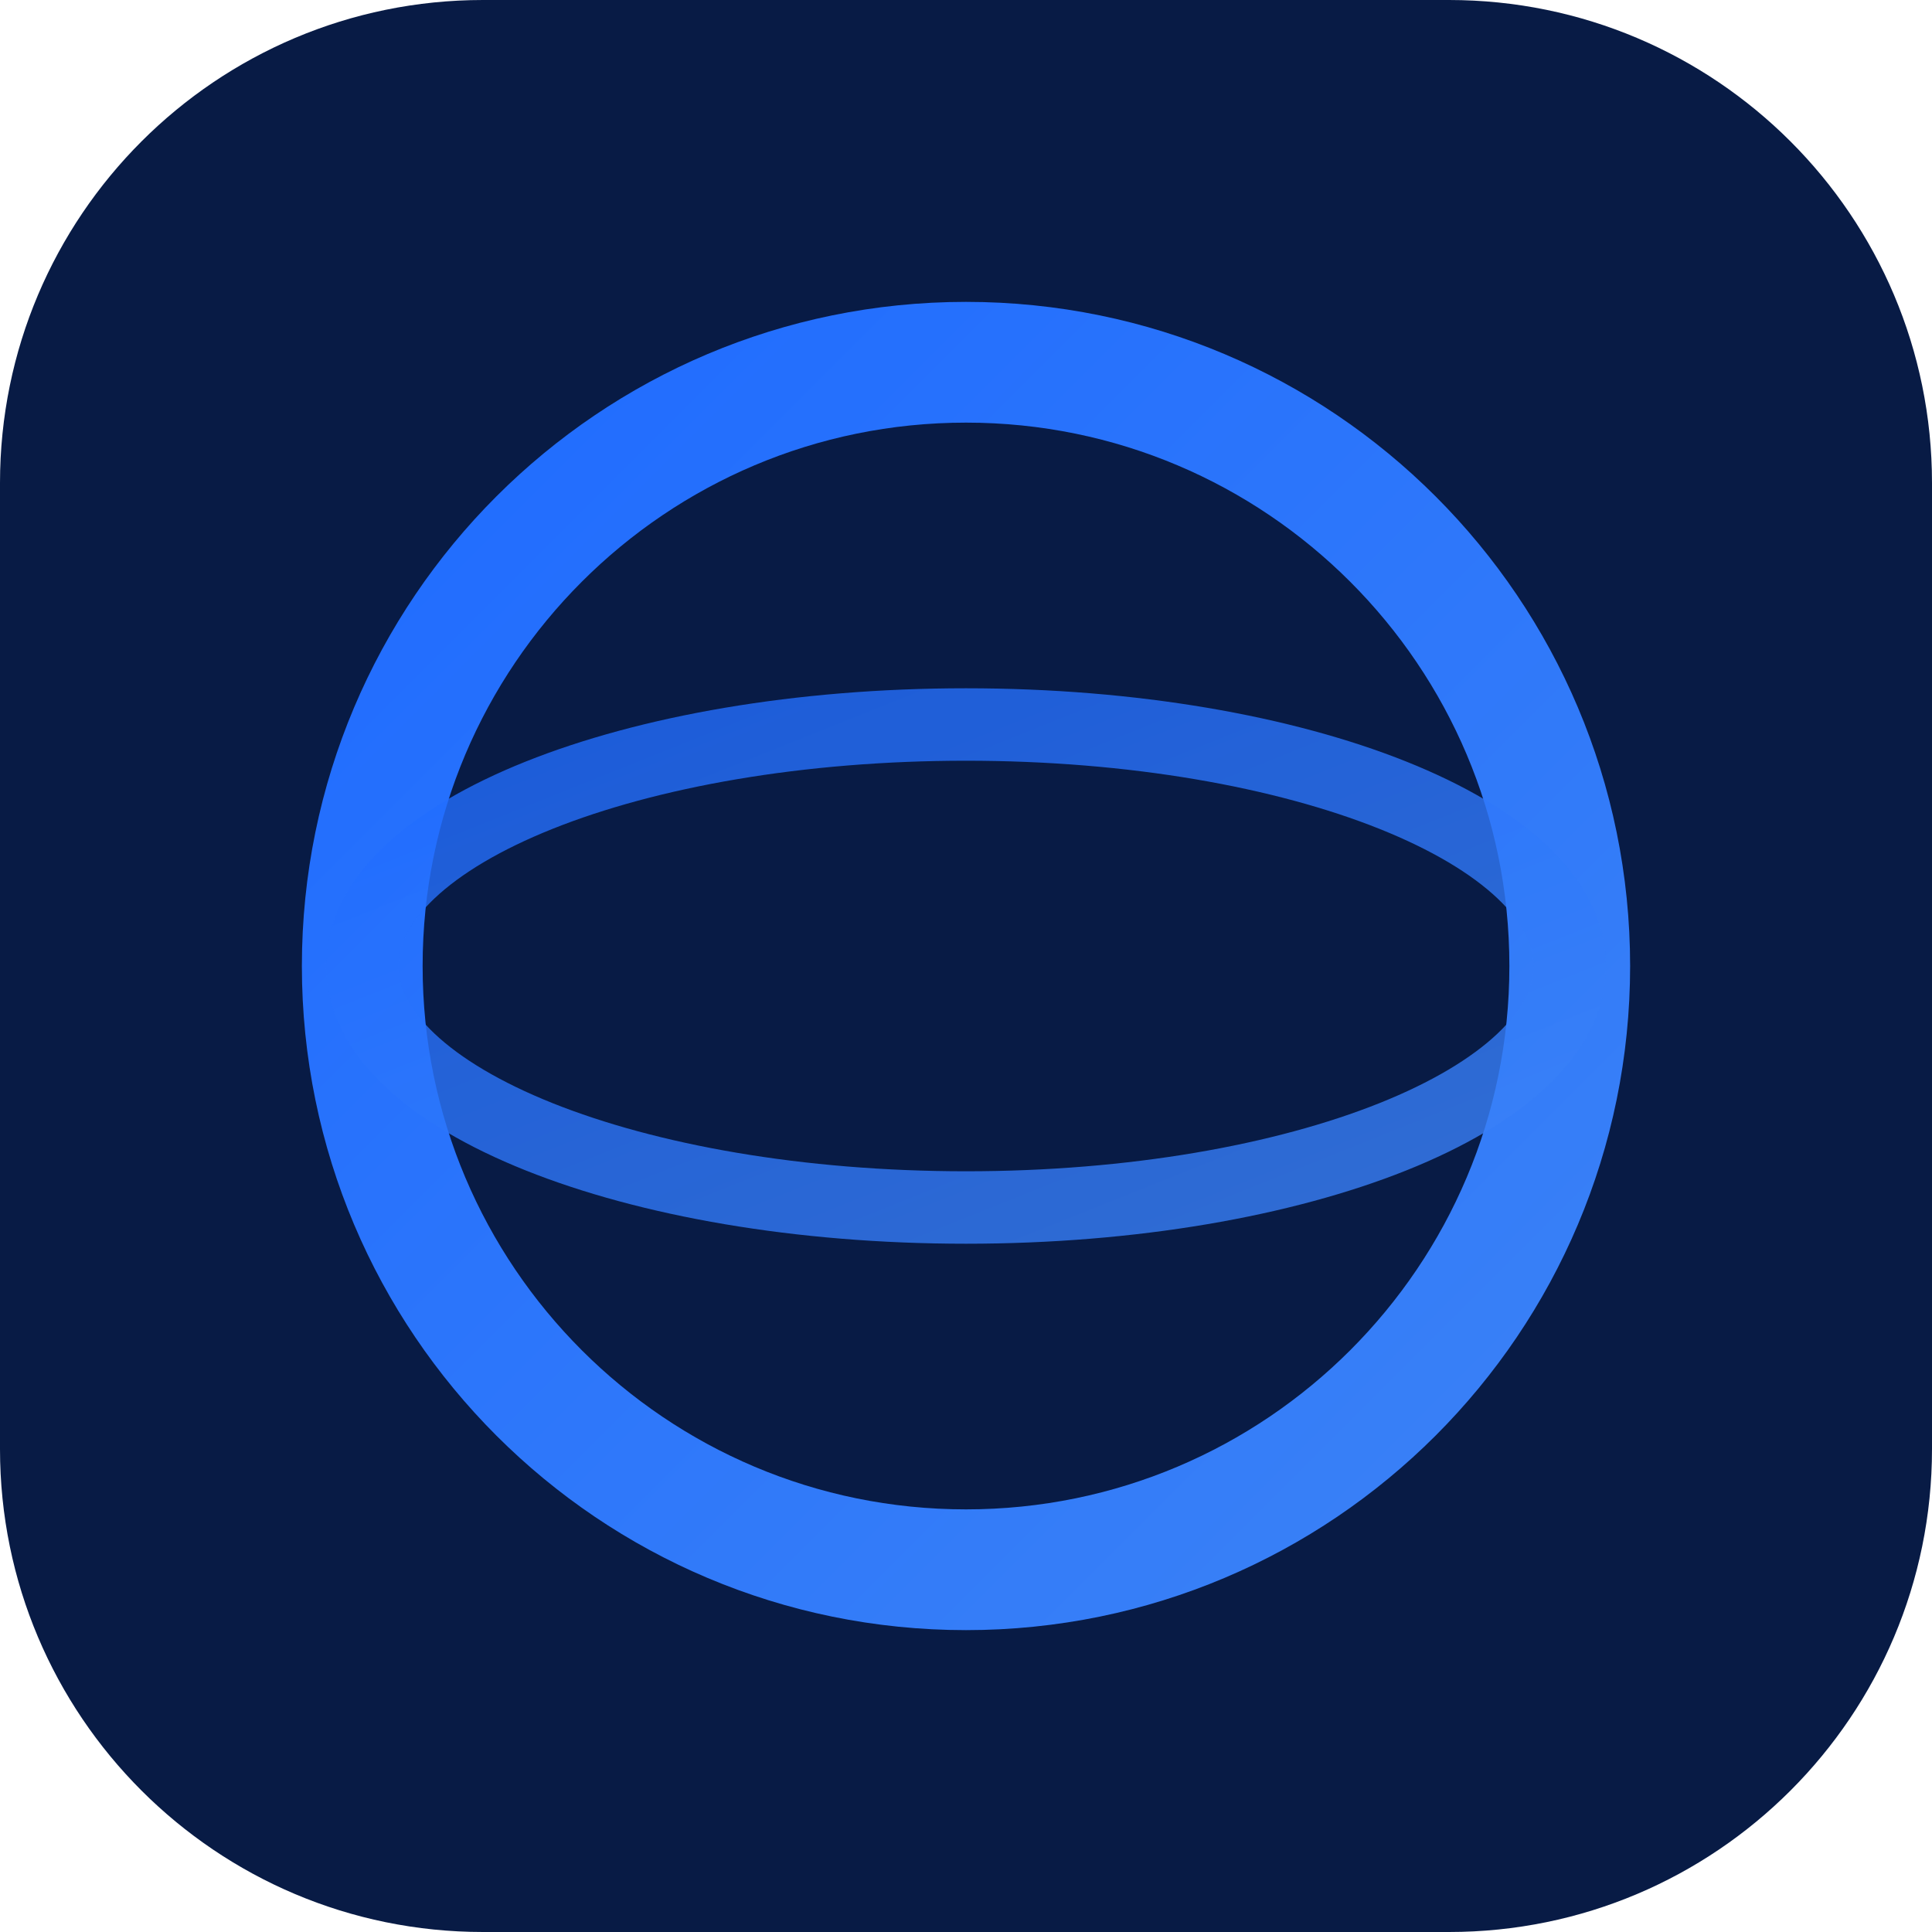
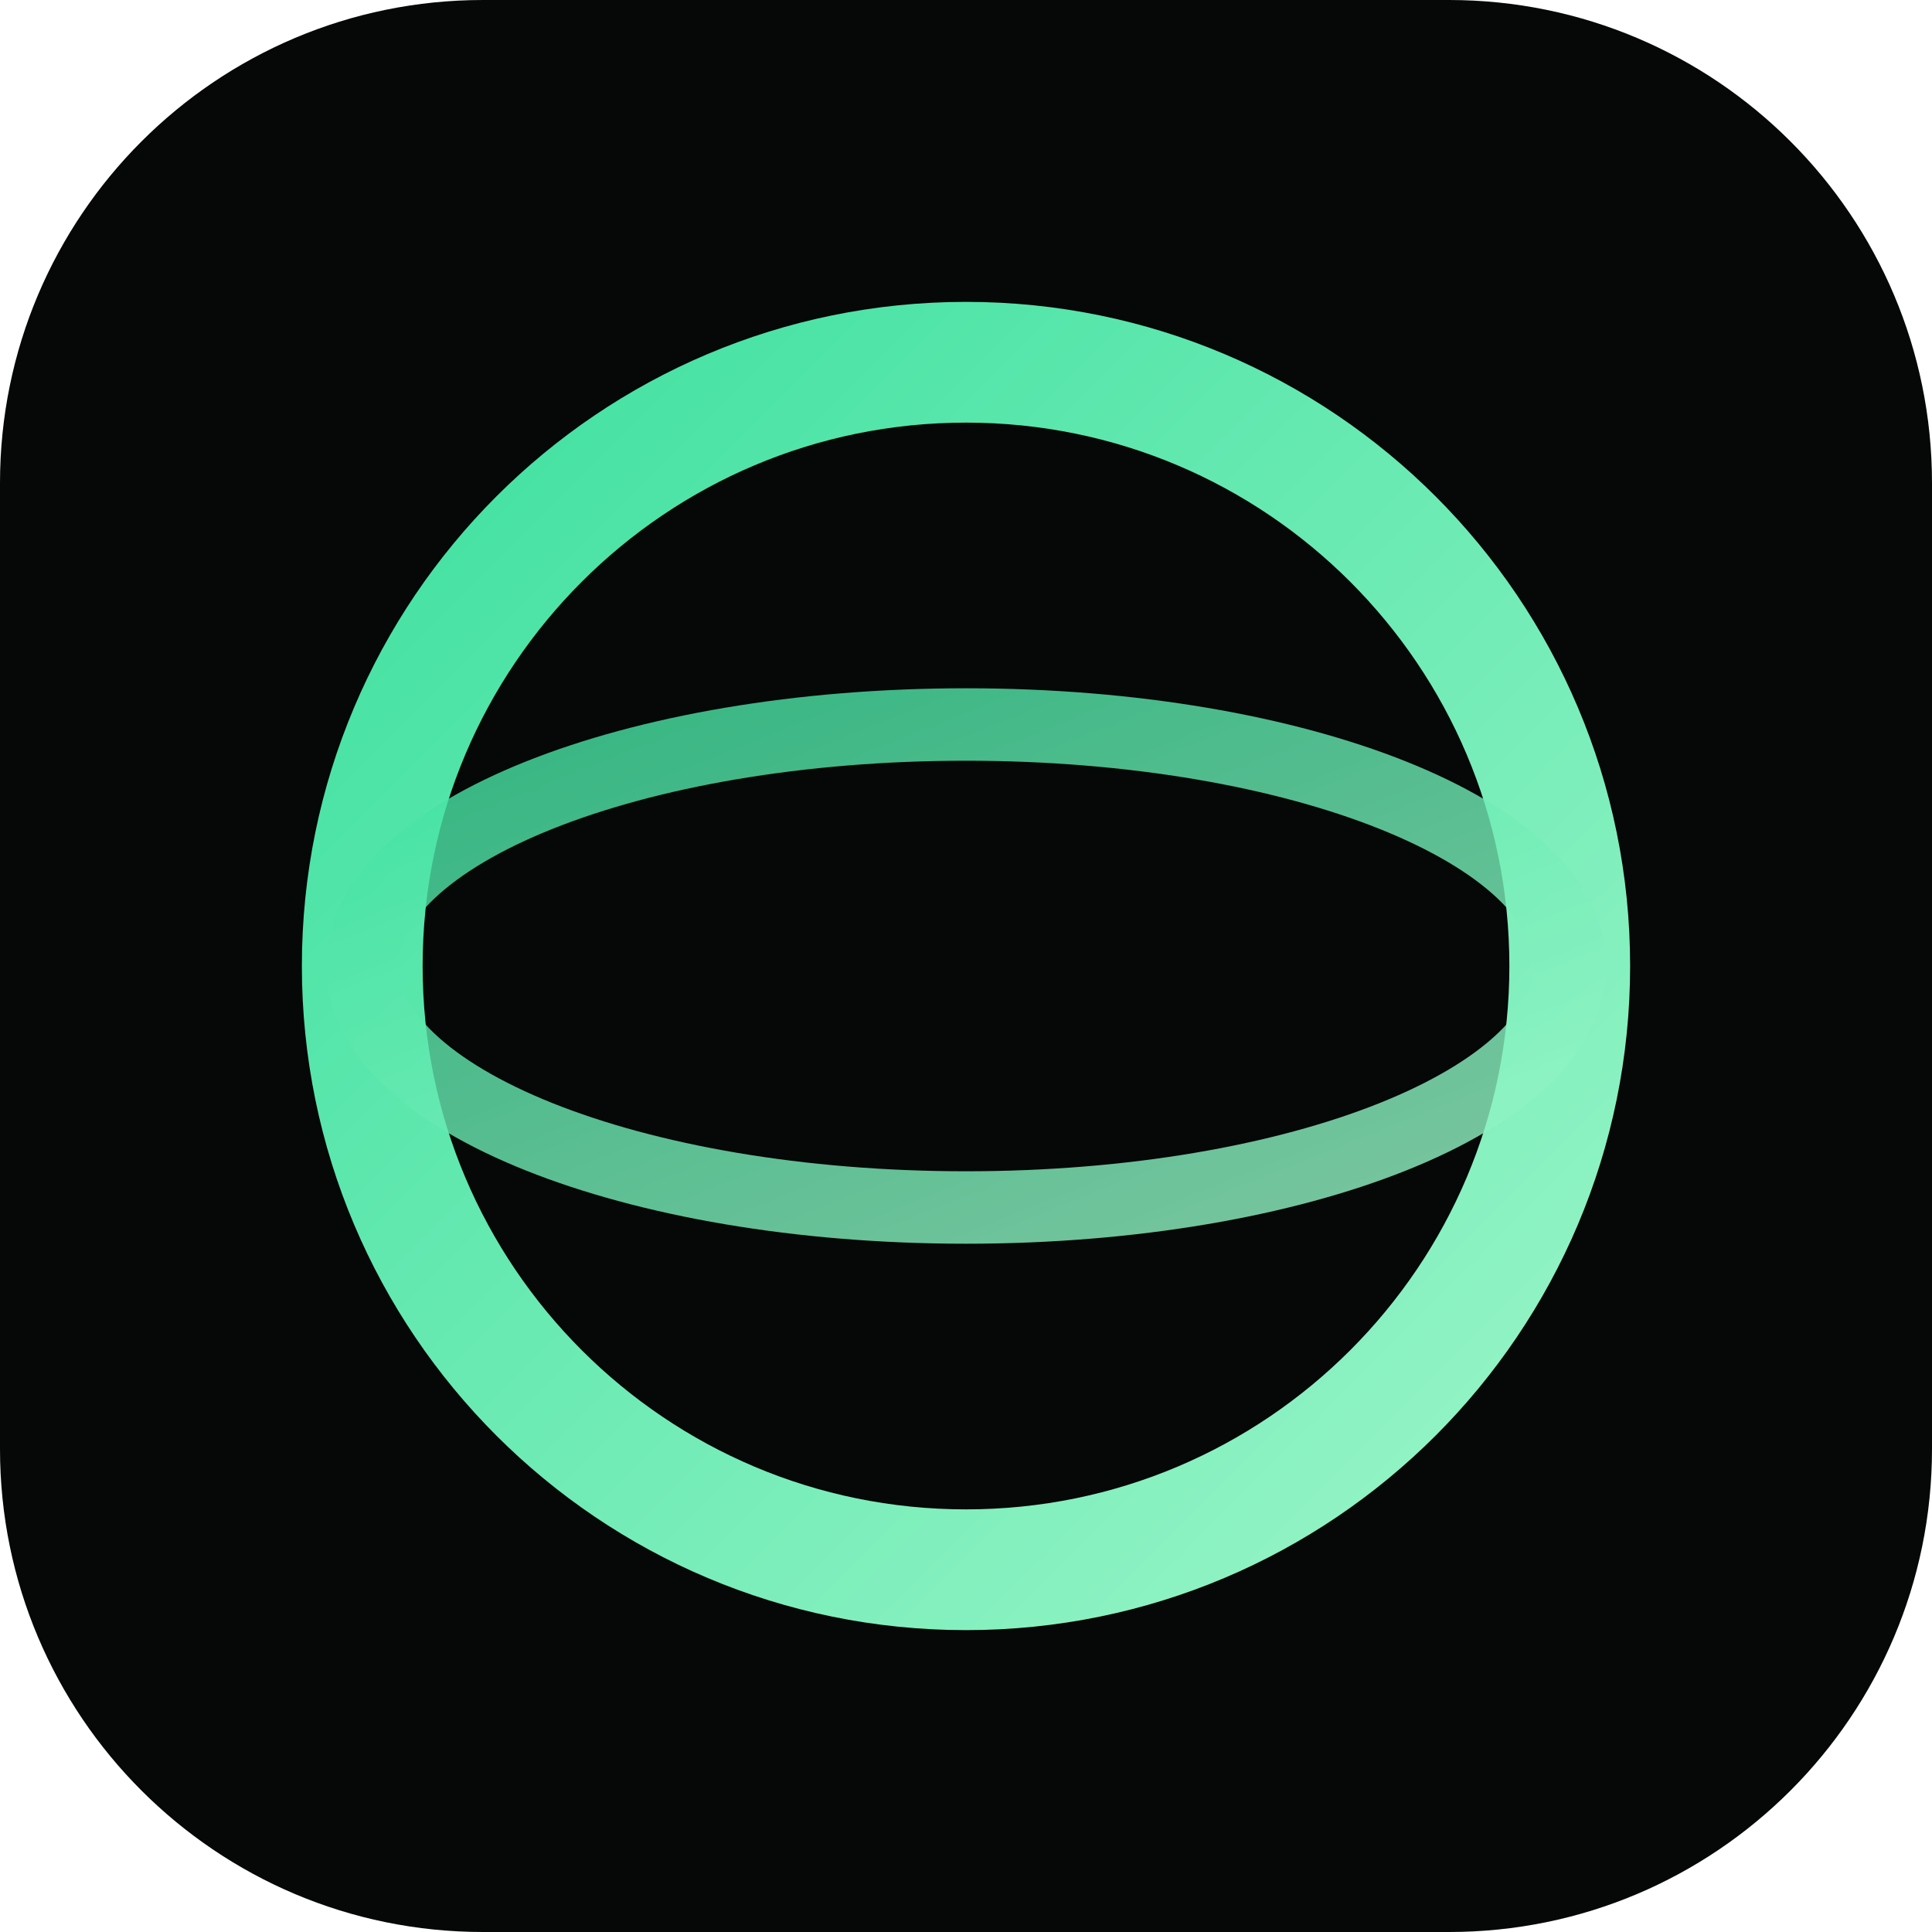
<svg xmlns="http://www.w3.org/2000/svg" viewBox="0 0 32 32">
  <defs>
    <linearGradient id="g" x1="0%" y1="0%" x2="100%" y2="100%">
-       <stop offset="0%" stop-color="#1F6BFF" />
-       <stop offset="100%" stop-color="#3B82F6" />
+       <stop offset="0%" stop-color="#3EE0A0" />
+       <stop offset="100%" stop-color="#9AF5C8" />
    </linearGradient>
  </defs>
-   <rect width="32" height="32" rx="8" fill="#081B45" />
+   <rect width="32" height="32" rx="8" fill="#050807" />
  <circle cx="16" cy="16" r="10" fill="none" stroke="url(#g)" stroke-width="2" />
  <ellipse cx="16" cy="16" rx="10" ry="4" fill="none" stroke="url(#g)" stroke-width="1.2" opacity="0.8" />
  <path d="M6 16h20" stroke="url(#g)" stroke-width="1.2" opacity="0.6" />
</svg>
